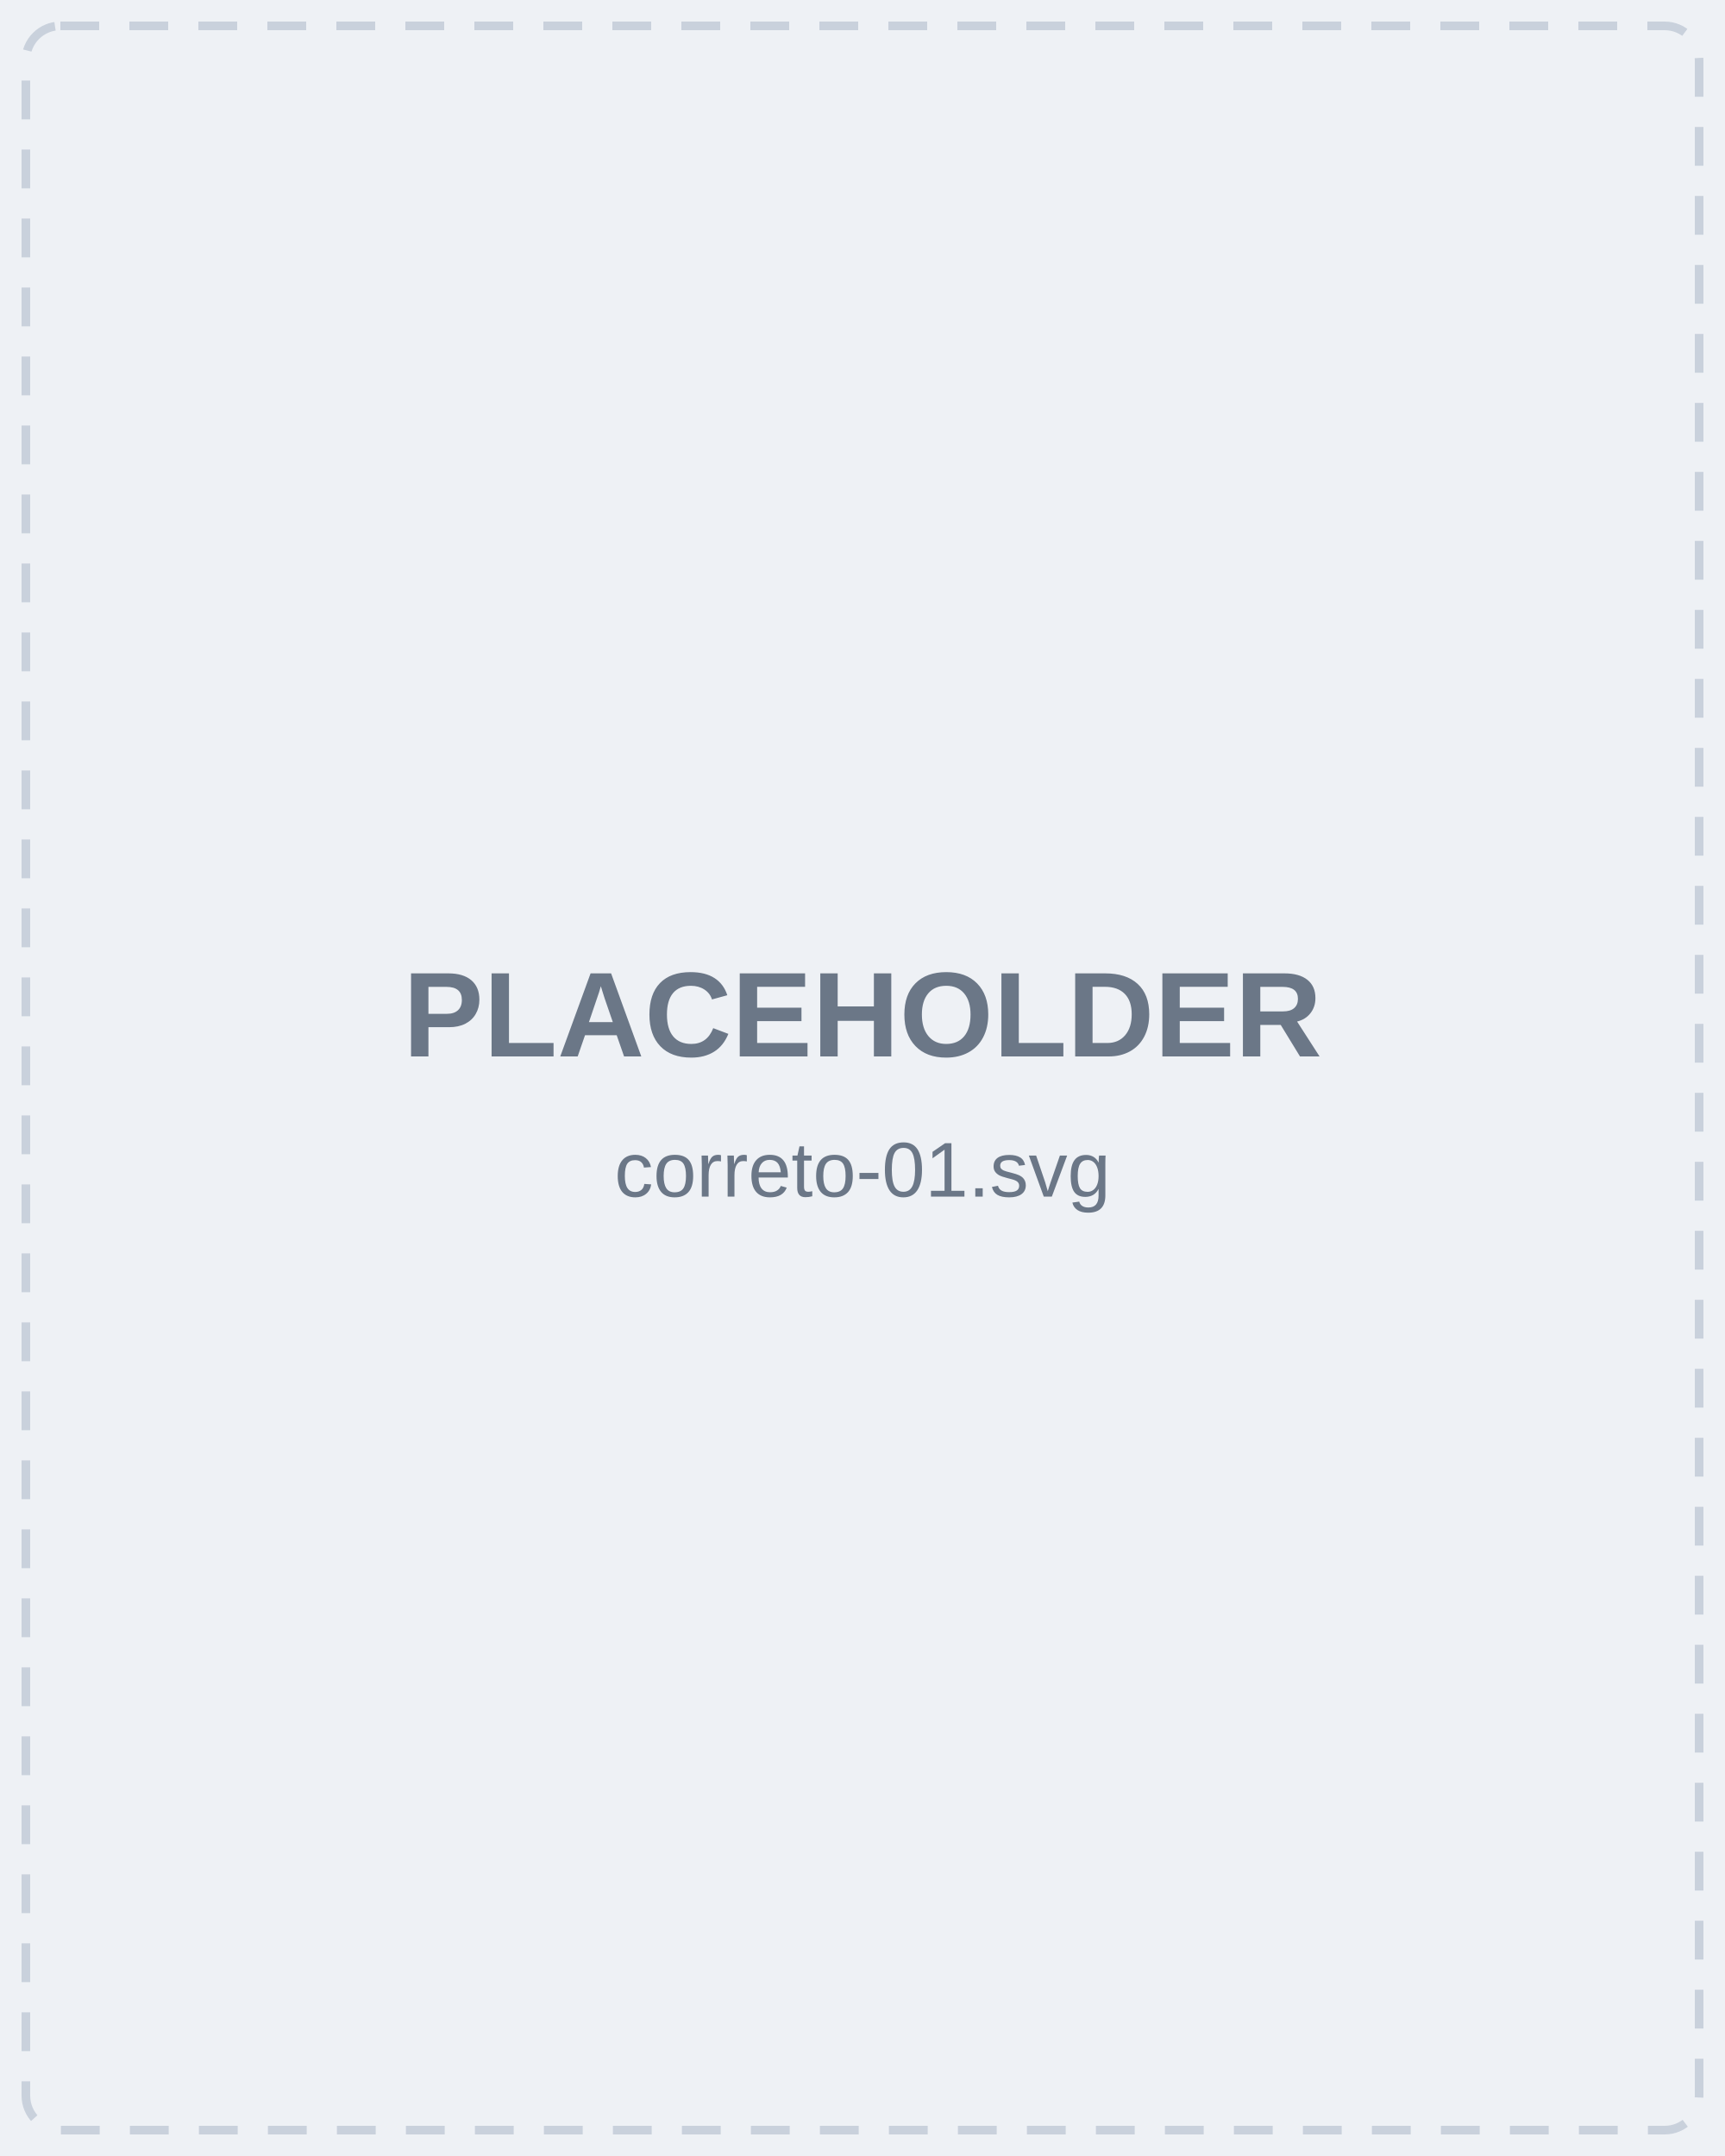
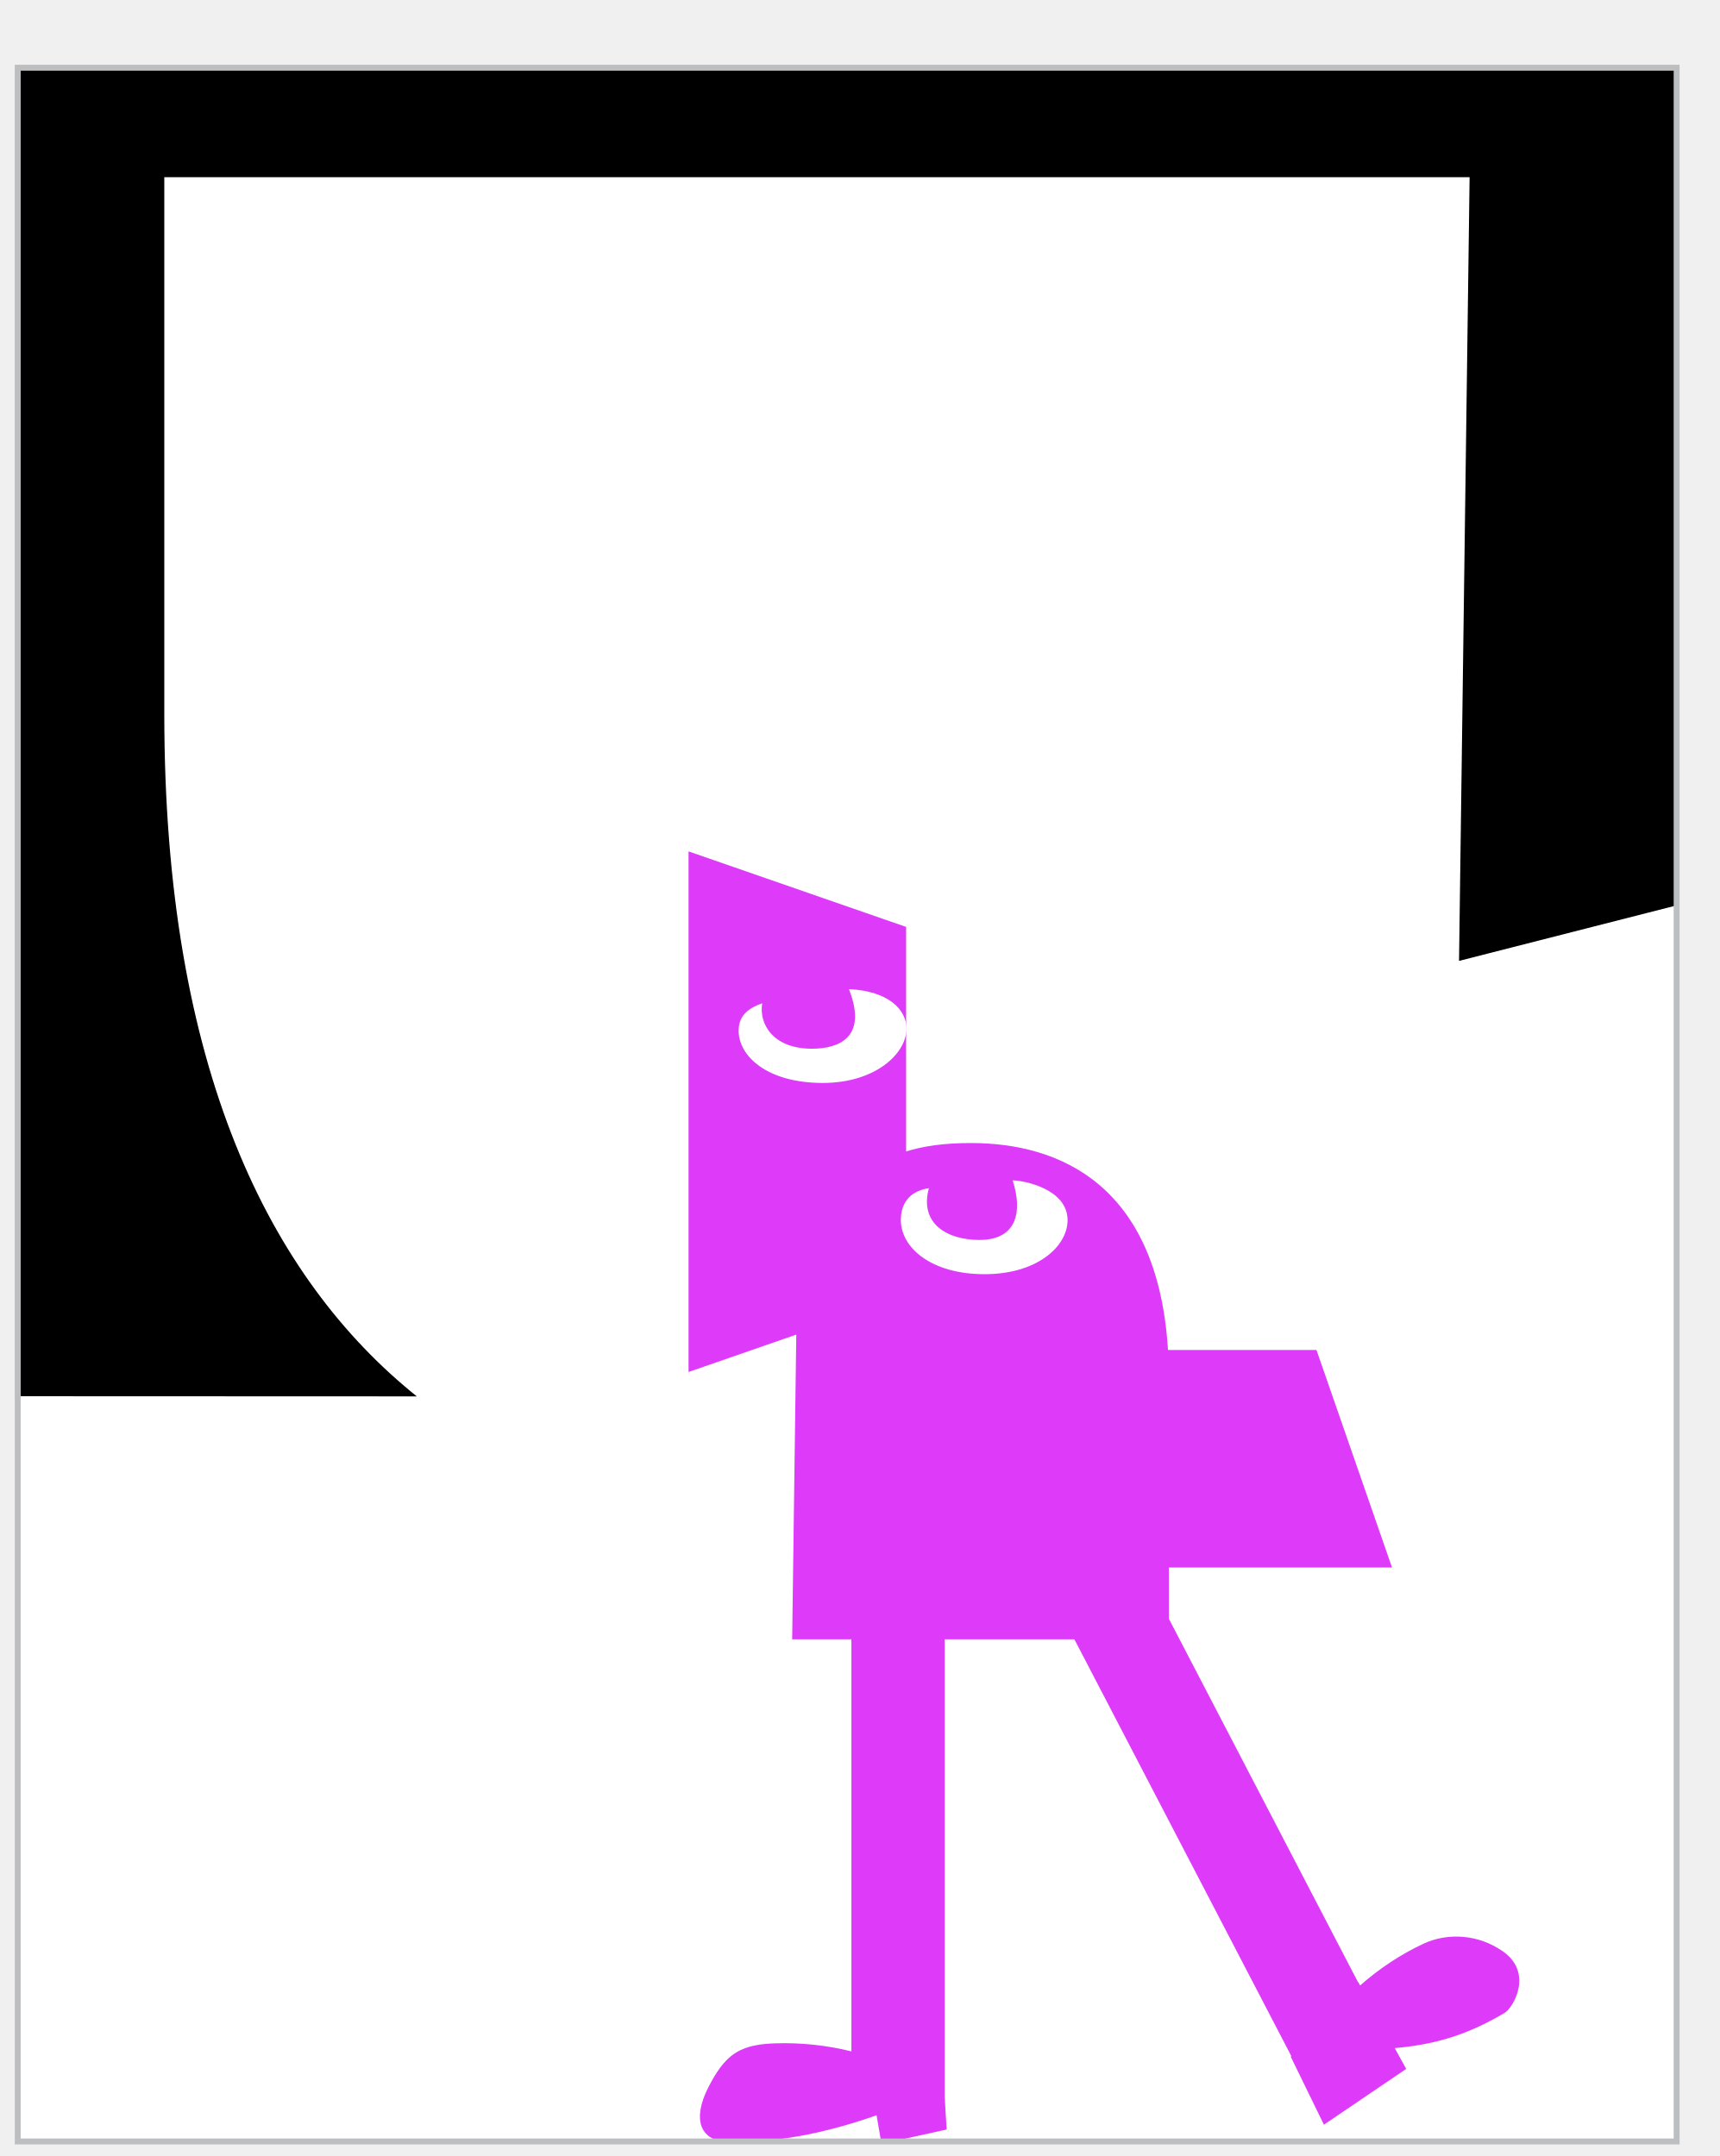
- <svg xmlns="http://www.w3.org/2000/svg" viewBox="0 0 800 1000">
-   <rect width="800" height="1000" fill="#EEF1F5" />
-   <rect x="12" y="12" width="776" height="976" rx="16" fill="none" stroke="#C9D1DC" stroke-width="4" stroke-dasharray="18 14" />
-   <text x="400" y="490" text-anchor="middle" font-family="Arial, sans-serif" font-size="56" font-weight="700" fill="#6B7787">PLACEHOLDER</text>
-   <text x="400" y="555" text-anchor="middle" font-family="Arial, sans-serif" font-size="36" fill="#6B7787">correto-01.svg</text>
+ <svg xmlns="http://www.w3.org/2000/svg" version="1.1" width="582" height="730" viewBox="0 0 582 730">
+   <defs>
+     <clipPath id="clip_1">
+       <path transform="matrix(1,0,0,-1,-84,904)" d="M84 174H666V904H84Z" clip-rule="evenodd" />
+     </clipPath>
+     <clipPath id="clip_2">
+       <path transform="matrix(1,0,0,-1,-84,904)" d="M0 0H1920V1200H0Z" />
+     </clipPath>
+     <clipPath id="clip_3">
+       <path transform="matrix(1,0,0,-1,-84,904)" d="M90 178.925H651.566V881.074H90Z" />
+     </clipPath>
+     <clipPath id="clip_4">
+       <path transform="matrix(1,0,0,-1,-84,904)" d="M1268.434 178.925H1830V881.074H1268.434Z" />
+     </clipPath>
+     <clipPath id="clip_5">
+       <path transform="matrix(1,0,0,-1,-84,904)" d="M1378.985 345.351 1268.434 538.366V735.672H1577.966L1671.242 572.817V345.351Z" />
+     </clipPath>
+     <clipPath id="clip_6">
+       <path transform="matrix(1,0,0,-1,-84,904)" d="M1548.766 347.563 1547.137 350.175 1621.655 396.671 1652.298 347.563Z" />
+     </clipPath>
+     <clipPath id="clip_7">
+       <path transform="matrix(1,0,0,-1,-84,904)" d="M1369.286 677.918 1334.786 733.209H1438.318L1443.804 724.416Z" />
+     </clipPath>
+     <clipPath id="clip_8">
+       <path transform="matrix(1,0,0,-1,-84,904)" d="M0 0H1920V1200H0Z" />
+     </clipPath>
+     <clipPath id="clip_9">
+       <path transform="matrix(1,0,0,-1,-84,904)" d="M0 0H1920V1200H0Z" />
+     </clipPath>
+     <clipPath id="clip_10">
+       <path transform="matrix(1,0,0,-1,-84,904)" d="M0 0H1920V1200H0Z" />
+     </clipPath>
+     <clipPath id="clip_11">
+       <path transform="matrix(1,0,0,-1,-84,904)" d="M0 0H1920V1200H0Z" />
+     </clipPath>
+     <clipPath id="clip_12">
+       <path transform="matrix(1,0,0,-1,-84,904)" d="M0 0H1920V1200H0Z" />
+     </clipPath>
+     <clipPath id="clip_13">
+       <path transform="matrix(1,0,0,-1,-84,904)" d="M0 0H1920V1200H0Z" />
+     </clipPath>
+     <clipPath id="clip_14">
+       <path transform="matrix(1,0,0,-1,-84,904)" d="M1268 340H1672V736H1268Z" />
+     </clipPath>
+   </defs>
+   <g>
+     <g clip-path="url(#clip_1)">
+       <g clip-path="url(#clip_2)">
+ </g>
+       <path transform="matrix(1,0,0,-1,-84,904)" d="M651.566 178.925H90V881.075H651.566Z" />
+       <g clip-path="url(#clip_3)">
+         <path transform="matrix(1,0,0,-1,607.8306,296.2788)" d="M0 0-113.923-29.074-110.347 236.278H-552.214V54.527C-552.214-65.491-516.59-136.499-466.737-176.523L-795.283-176.398-706.671-431.597 0-431.722Z" fill="#ffffff" />
+         <path transform="matrix(1,0,0,-1,508.7908,660.7412)" d="M0 0C-8.449 5.954-18.889 6.359-26.865 2.642-34.67-.996-41.906-5.813-48.366-11.52L-49.008-10.358-49.072-10.429-113.108 112.637V130.001H-37.571L-63.143 203.649H-113.41C-116.888 259.81-150.347 273.718-180.095 273.718-189.28 273.718-196.245 272.699-202.057 270.861V346.896L-275.706 372.469V196.198L-239.237 208.861-240.628 105.687H-220.58V-33.833C-228.981-31.758-237.664-30.826-246.313-31.113-250.941-31.267-255.742-31.822-259.676-34.266-263.927-36.908-266.626-41.411-268.925-45.857-271.617-51.064-273.682-58.208-269.334-62.141-266.858-64.379-263.201-64.574-259.863-64.553-243.3-64.449-227.472-60.89-212.062-55.464L-210.394-65.165-188.337-60.281-189.002-49.21H-188.998V105.687H-145.093L-71.656-35.446-71.846-35.656-60.621-58.657-32.766-39.763-36.654-32.724C-24.521-31.629-13.121-28.966 .591-20.768 3.466-19.048 10.351-7.293 0 0" fill="#dd3bf9" />
+         <path transform="matrix(1,0,0,-1,287.3743,334.9097)" d="M0 0C13.541-.631 19.488-7.06 19.488-13.363 19.488-21.809 8.984-31.768-8.859-31.768-27.84-31.768-37.331-22.565-37.331-14.119-37.331-9.077-34.294-6.555-29.359-4.791-30.498-11.85-25.689-20.17-12.528-20.17-3.417-20.17 6.454-16.388 0 0M55.413-64.754C58.957-64.754 74.016-67.527 74.016-78.242 74.016-87.066 63.765-96.521 45.922-96.521 28.206-96.521 17.576-87.823 17.576-78.116 17.576-73.074 20.107-68.409 27.067-67.401 23.777-79.503 33.394-84.923 44.151-84.923 57.312-84.923 58.704-74.712 55.413-64.754" fill="#ffffff" />
+       </g>
+       <path transform="matrix(1,0,0,-1,-84,904)" stroke-width="2" stroke-linecap="butt" stroke-miterlimit="10" stroke-linejoin="miter" fill="none" stroke="#bcbec0" d="M651.566 178.925H90V881.075H651.566Z" />
+       <g clip-path="url(#clip_4)">
+ </g>
+       <g clip-path="url(#clip_5)">
+ </g>
+       <g clip-path="url(#clip_6)">
+ </g>
+       <g clip-path="url(#clip_7)">
+ </g>
+       <g clip-path="url(#clip_8)">
+ </g>
+       <g clip-path="url(#clip_9)">
+ </g>
+       <g clip-path="url(#clip_10)">
+ </g>
+       <g clip-path="url(#clip_11)">
+ </g>
+       <g clip-path="url(#clip_12)">
+ </g>
+       <g clip-path="url(#clip_13)">
+ </g>
+       <g clip-path="url(#clip_14)">
+ </g>
+     </g>
+   </g>
</svg>
